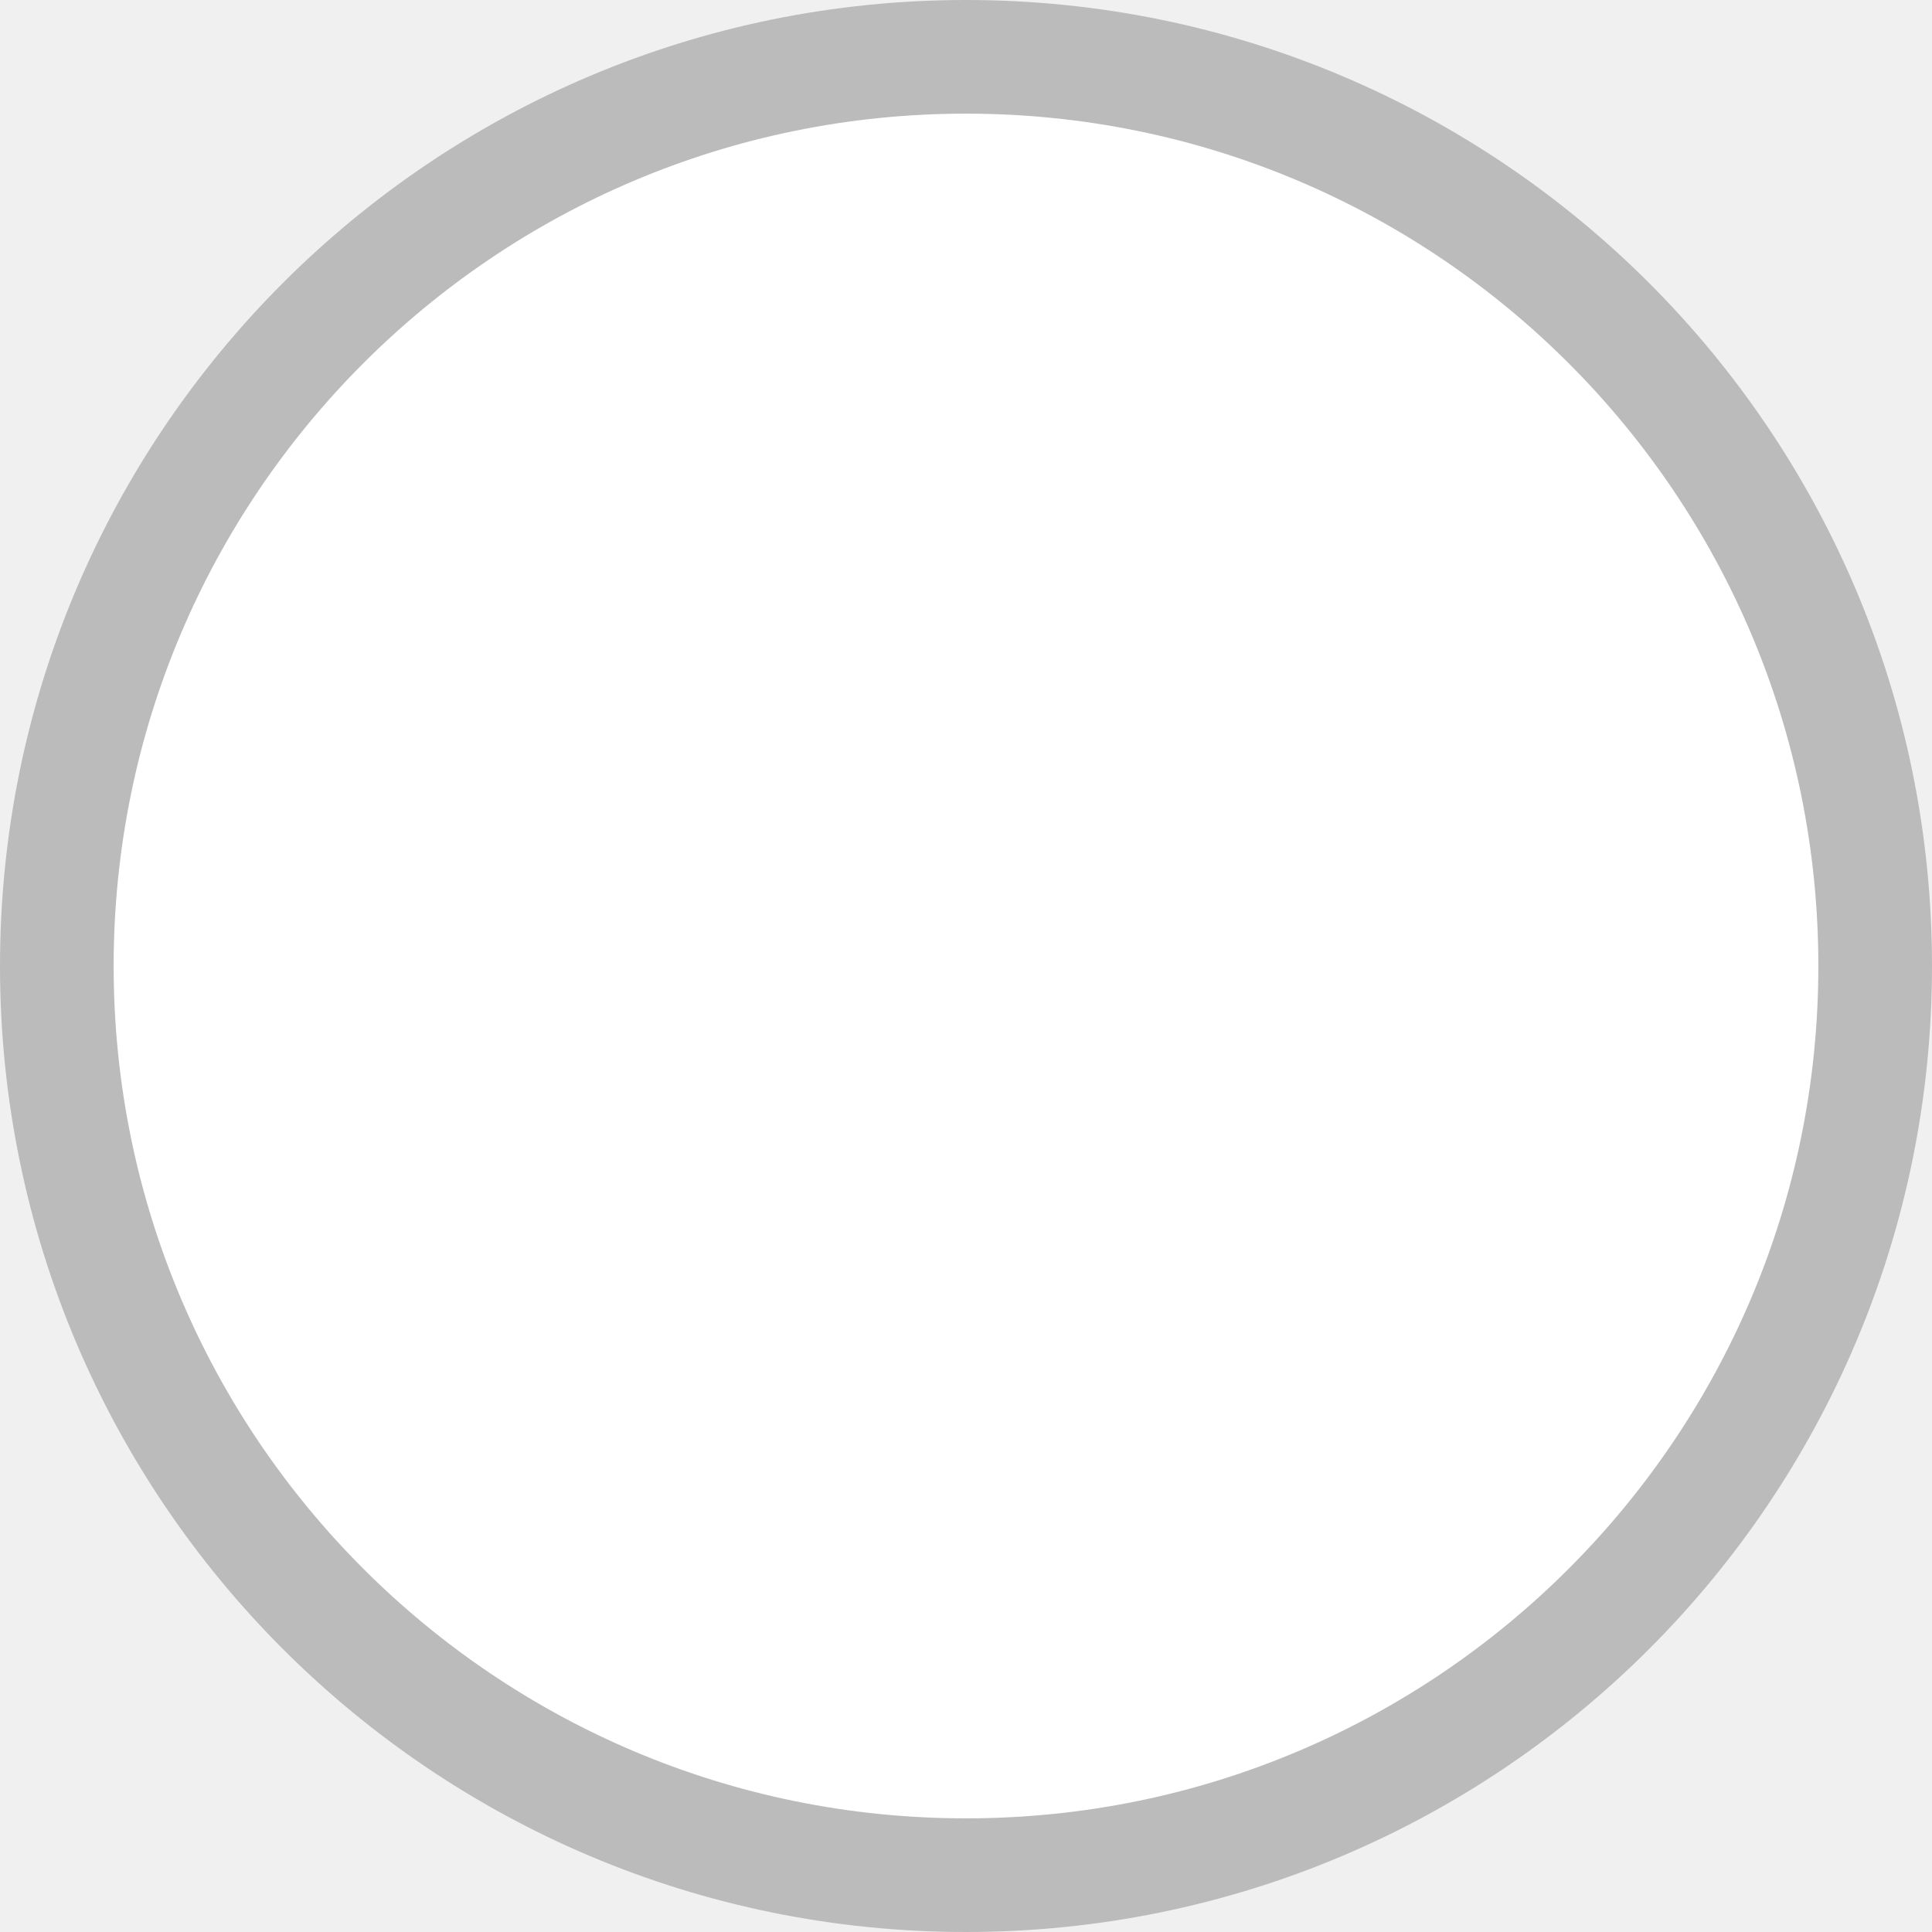
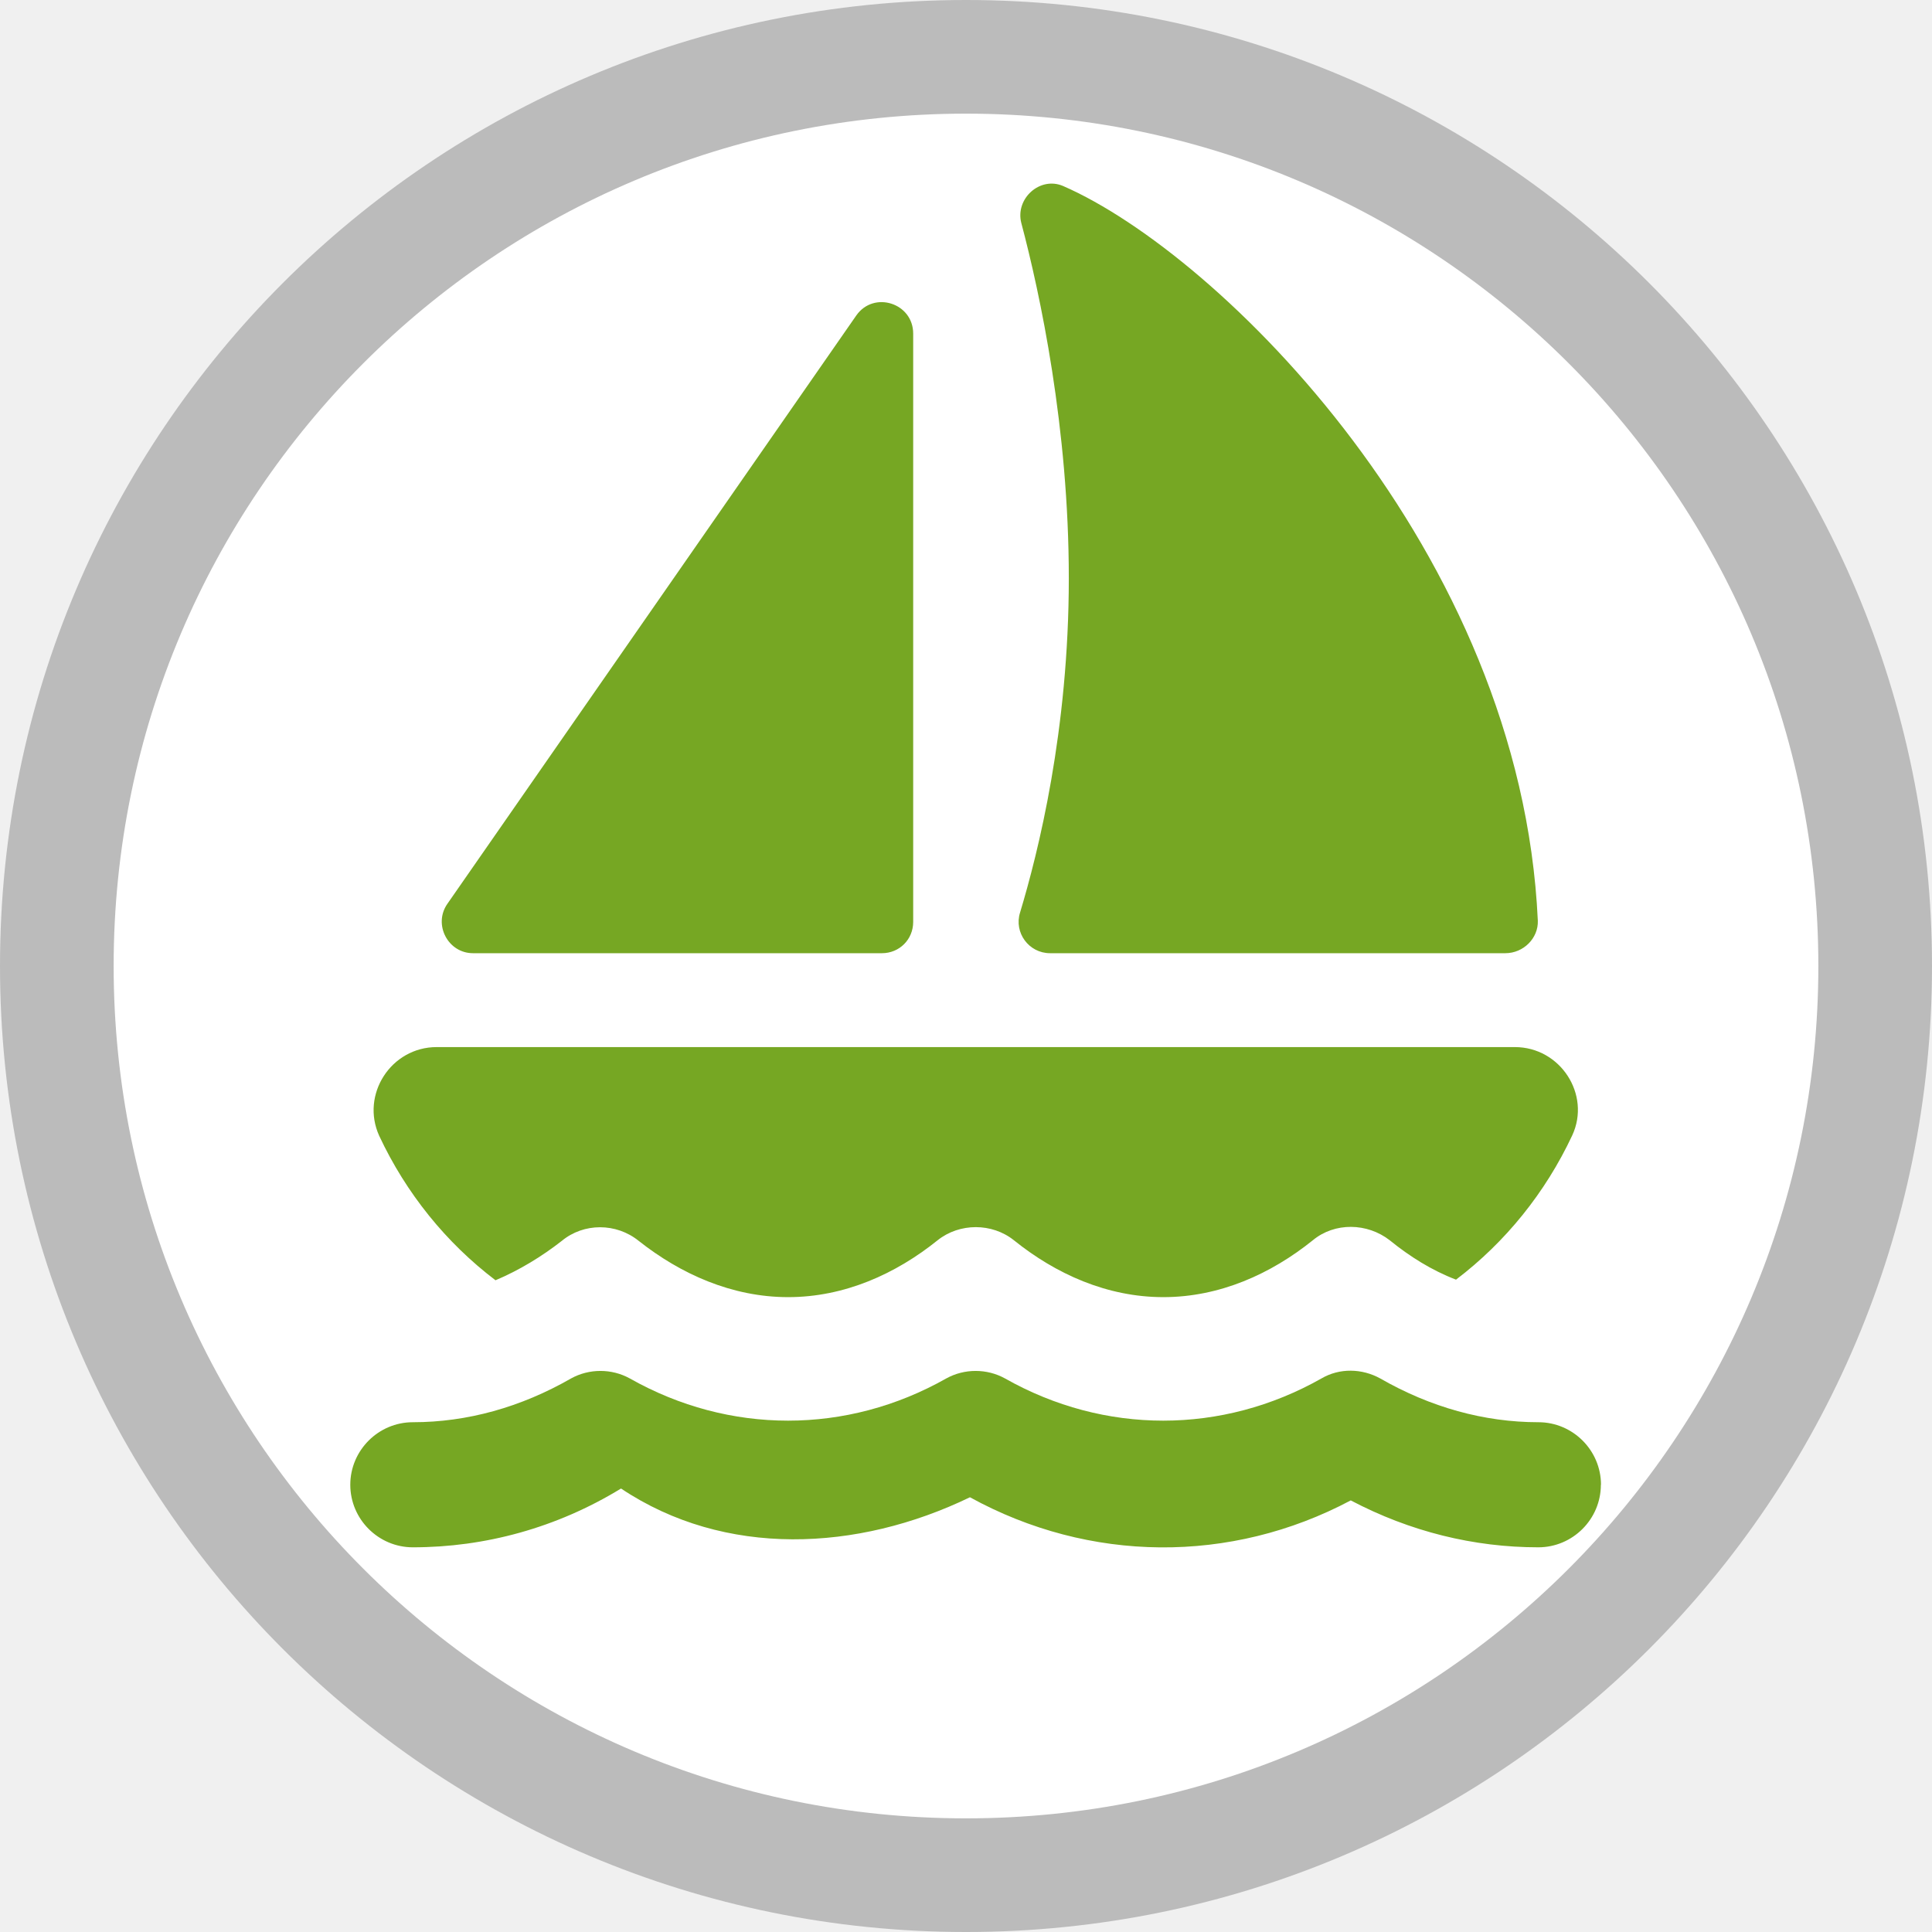
- <svg xmlns="http://www.w3.org/2000/svg" viewBox="0 0 17 17" height="17" width="17" version="1.1" id="svg66686">
-   <defs id="defs66690" />
-   <rect fill="none" x="0" y="0" width="17" height="17" id="rect66678" />
-   <rect x="1" y="1" rx="7.5" ry="7.5" width="15" height="15" stroke="#bbb" style="stroke-linejoin:round;stroke-miterlimit:4;" fill="#bbb" stroke-width="2" id="rect66680" />
-   <rect x="1" y="1" width="15" height="15" rx="7.5" ry="7.5" fill="#fff" id="rect66682" />
+ <svg xmlns="http://www.w3.org/2000/svg" width="17" height="17" version="1.1" viewBox="0 0 17 17">
+   <rect width="17" height="17" fill="none" />
+   <rect x="1" y="1" width="15" height="15" rx="7.5" ry="7.5" fill="#bbb" stroke="#bbb" stroke-linejoin="round" stroke-width="2" />
+   <rect x="1" y="1" width="15" height="15" rx="7.5" ry="7.5" fill="#fff" />
+   <g transform="matrix(.54167 0 0 .54167 2 .97031)">
+     <rect width="24" height="24" fill="none" />
+     <path d="m11.142 13.186v-9.558c0-0.498-0.64-0.701-0.924-0.295l-6.643 9.558c-0.234 0.335 0.01 0.802 0.416 0.802h6.643c0.284 0 0.508-0.223 0.508-0.508zm10.147-0.02c-0.274-6.003-5.17-10.828-7.71-11.935-0.376-0.163-0.782 0.203-0.681 0.599 0.305 1.148 0.772 3.332 0.772 5.769 0 2.478-0.498 4.459-0.792 5.434-0.102 0.325 0.142 0.66 0.488 0.66h7.395c0.295 0 0.538-0.244 0.528-0.528zm-0.376 2.052h-17.511c-0.742 0-1.239 0.772-0.934 1.442 0.437 0.934 1.087 1.737 1.889 2.346 0.386-0.163 0.752-0.386 1.077-0.64 0.356-0.295 0.884-0.295 1.249 0 0.681 0.538 1.514 0.914 2.428 0.914 0.914 0 1.747-0.376 2.428-0.924 0.356-0.284 0.884-0.284 1.239 0 0.681 0.548 1.514 0.924 2.428 0.924s1.747-0.376 2.428-0.924c0.356-0.295 0.884-0.284 1.249 0 0.325 0.264 0.681 0.488 1.077 0.64 0.802-0.609 1.452-1.412 1.889-2.346 0.305-0.66-0.193-1.432-0.934-1.432zm1.402 7.11c0-0.559-0.457-1.016-1.016-1.016-0.884 0-1.757-0.244-2.57-0.711-0.295-0.163-0.66-0.173-0.955 0-1.615 0.914-3.525 0.914-5.14 0-0.295-0.163-0.66-0.163-0.955 0-1.615 0.914-3.525 0.914-5.14 0-0.295-0.163-0.66-0.163-0.955 0-0.813 0.467-1.686 0.711-2.57 0.711-0.559-6e-6 -1.016 0.457-1.016 1.016 0 0.559 0.457 1.016 1.016 1.016 1.168 0 2.336-0.315 3.382-0.955 1.686 1.127 3.84 1.026 5.668 0.142 1.94 1.067 4.236 1.087 6.186 0.051 0.965 0.508 2.001 0.762 3.047 0.762 0.559 0 1.016-0.457 1.016-1.016z" fill="#76a723" stroke-width="1.016" />
+   </g>
</svg>
